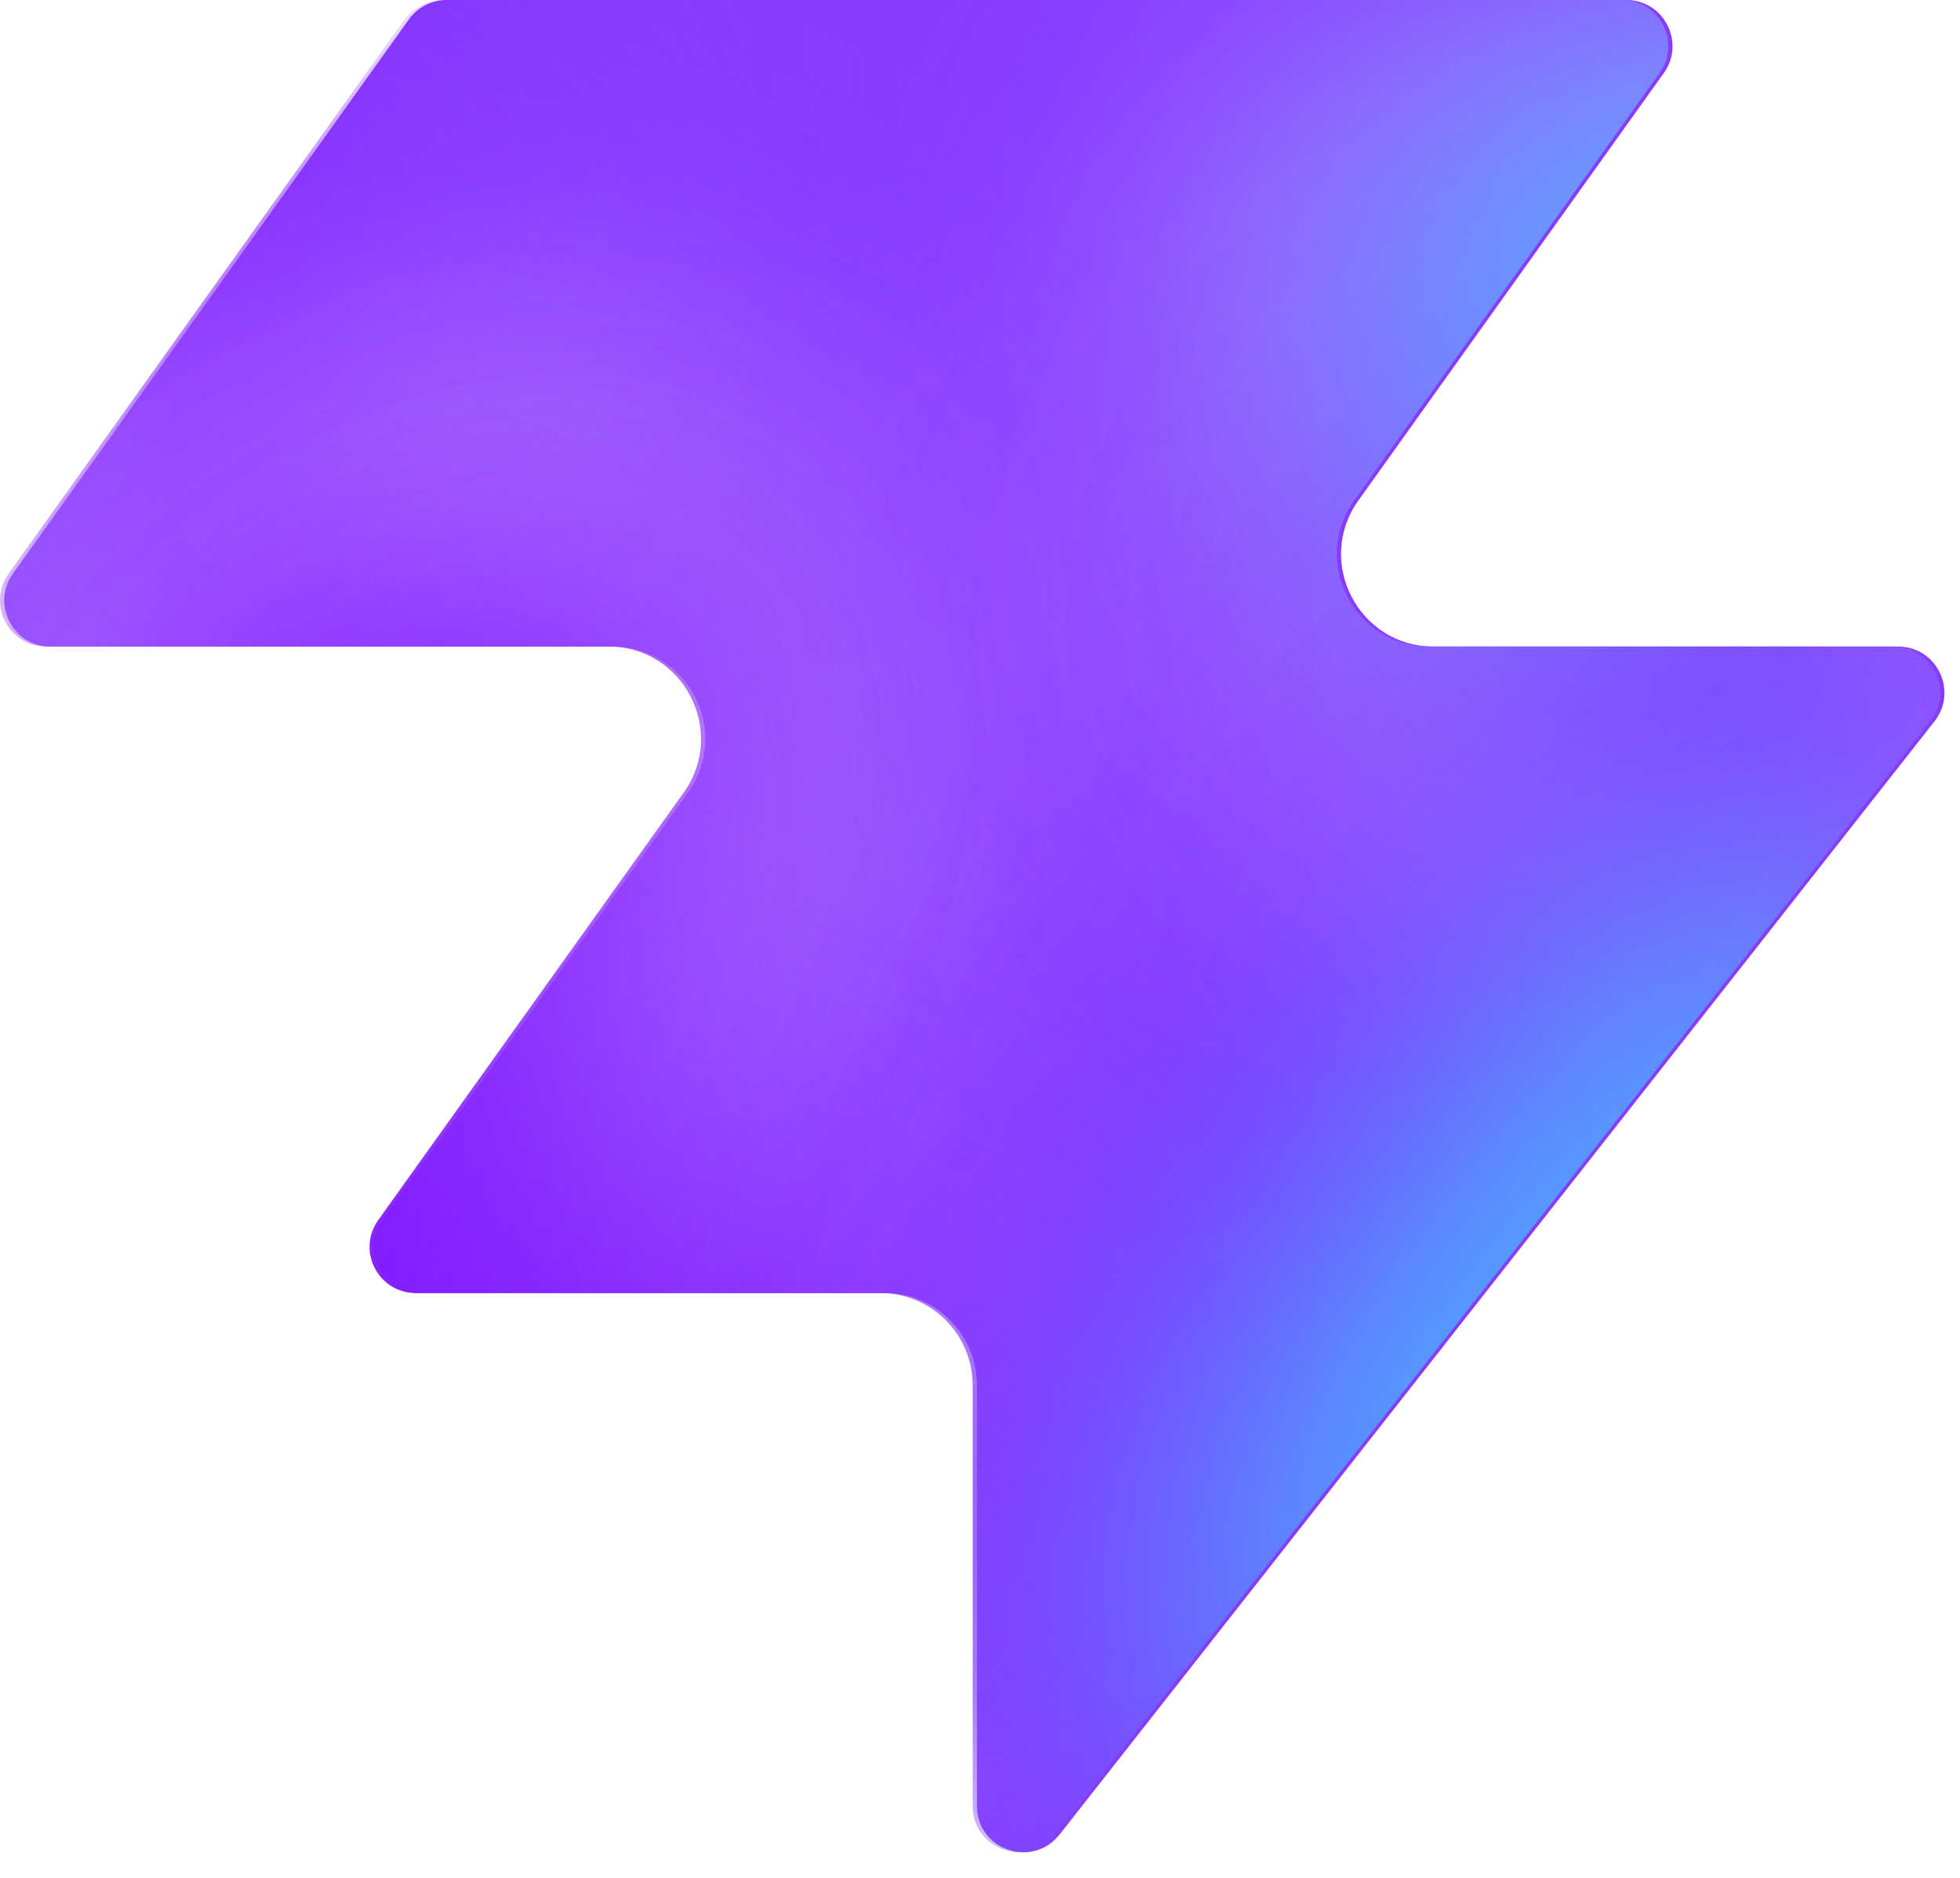
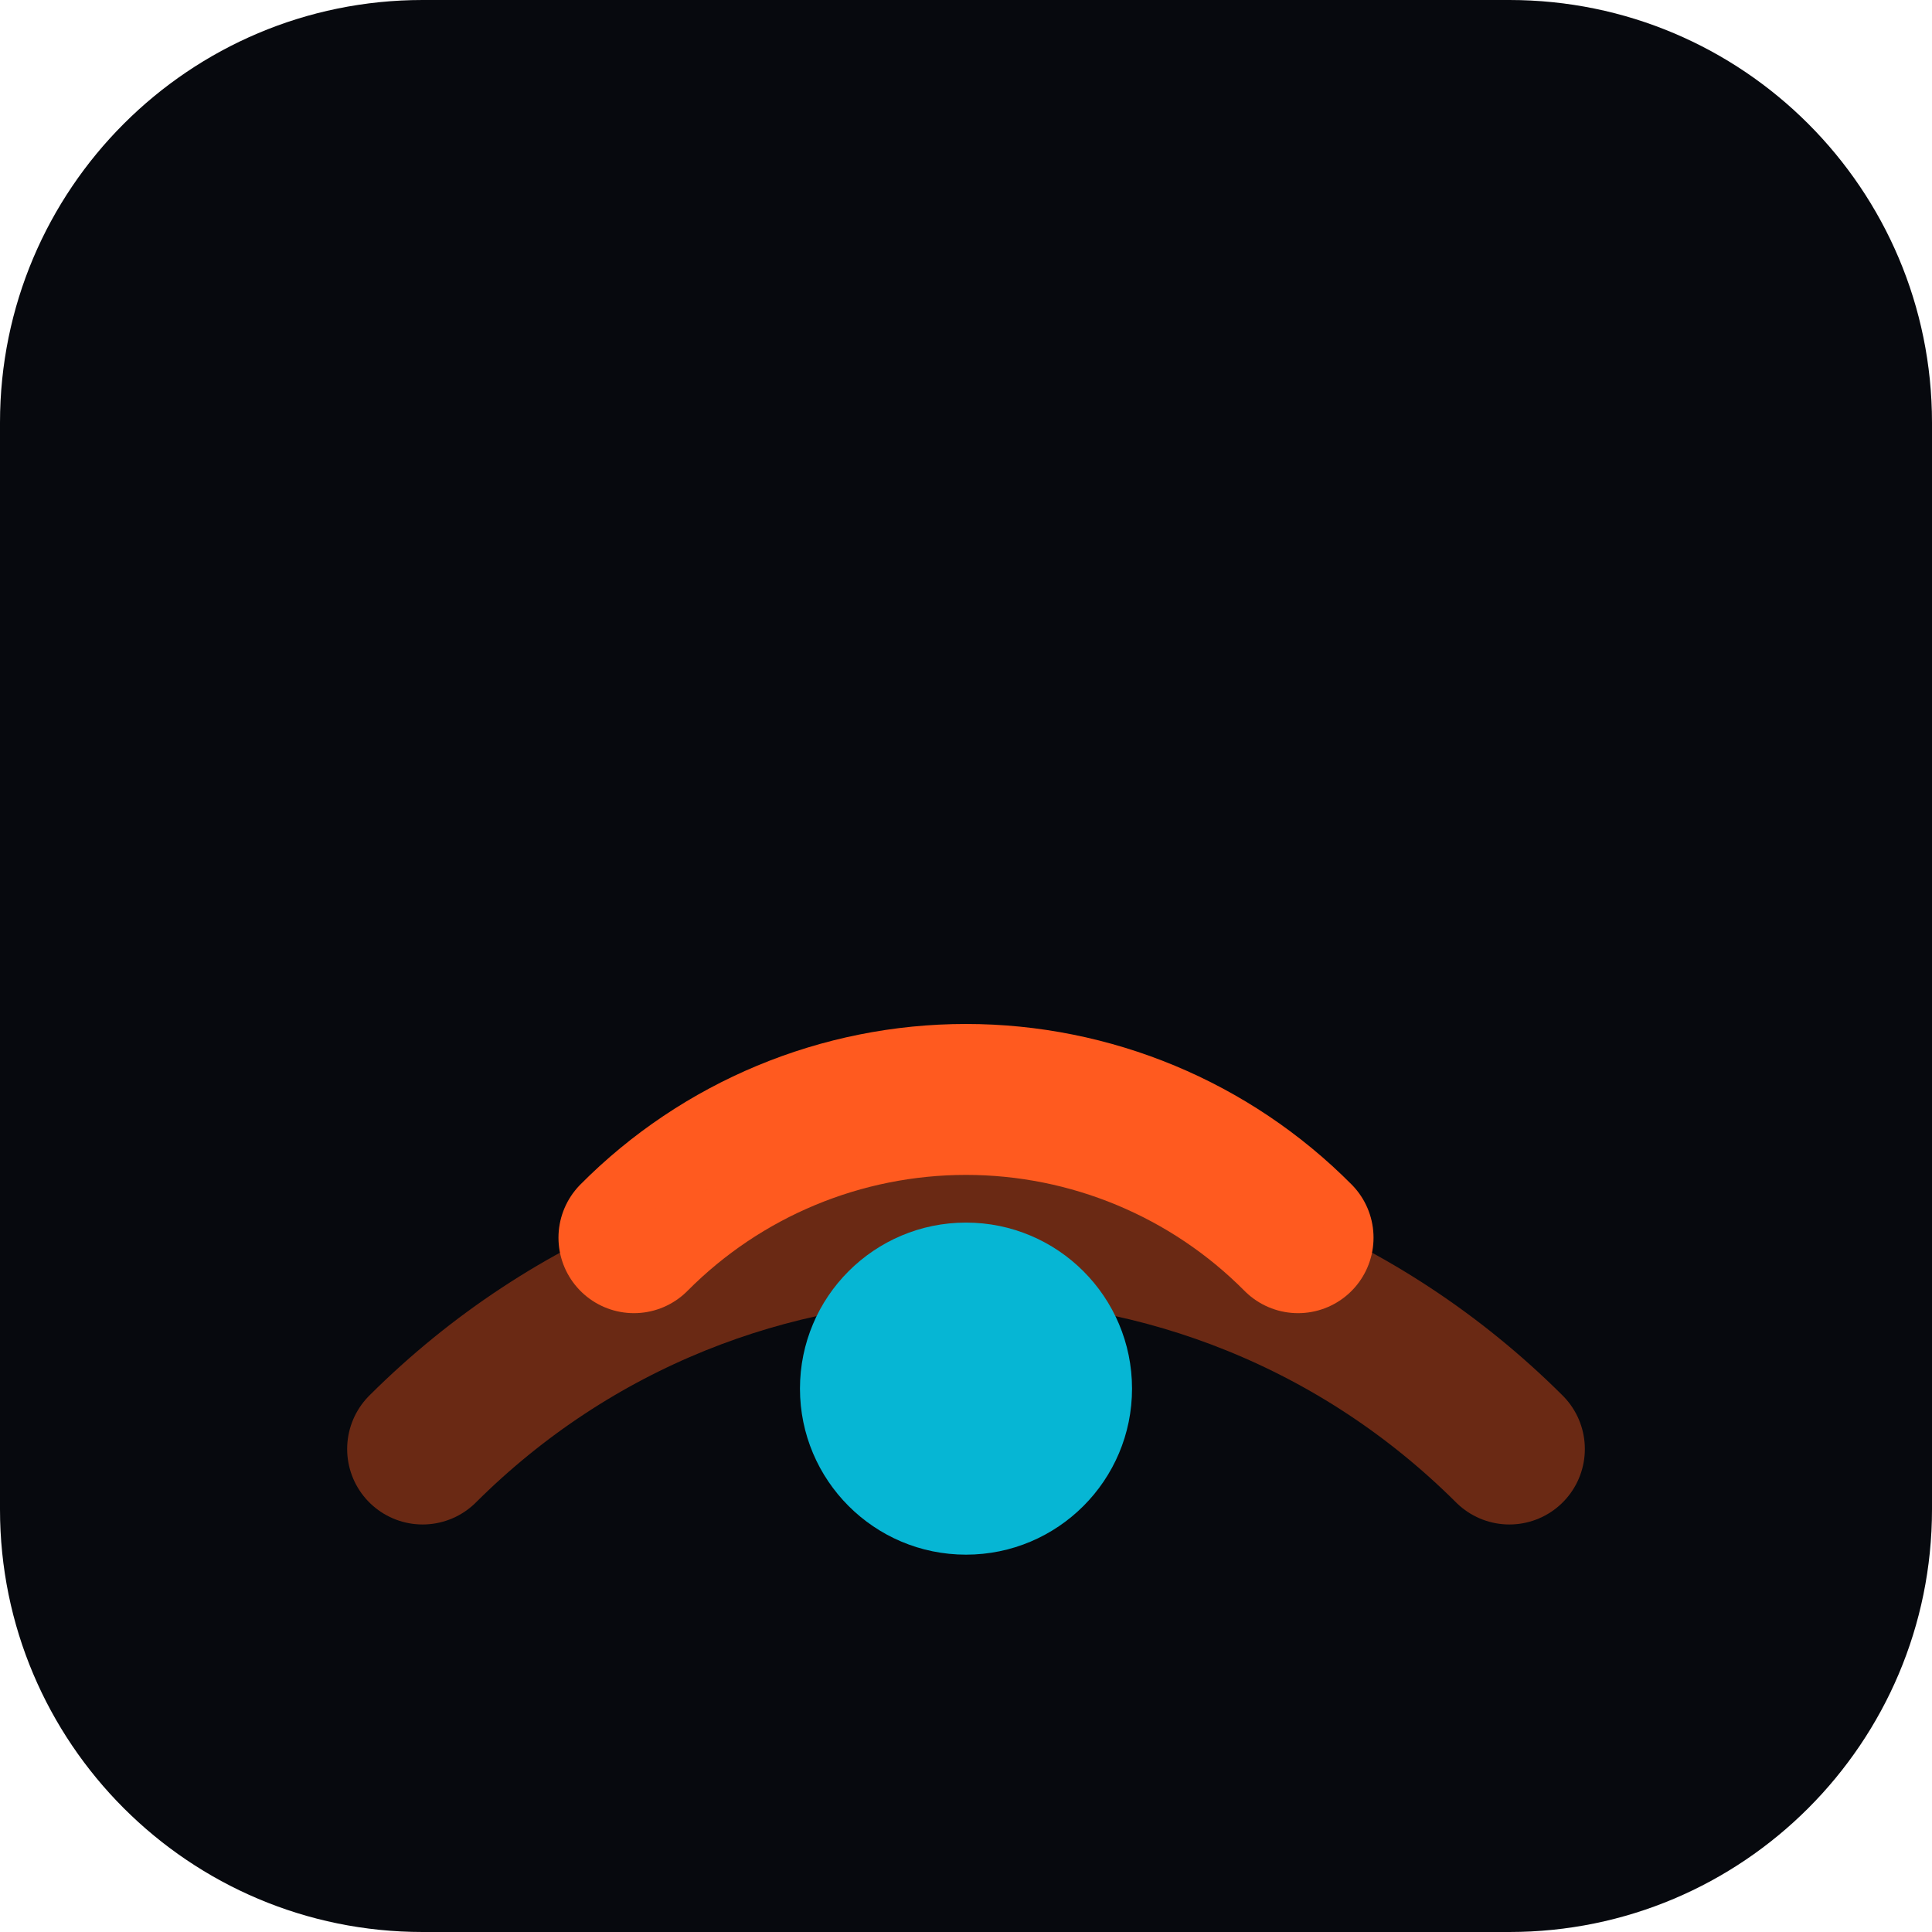
- <svg xmlns="http://www.w3.org/2000/svg" width="48" height="46" fill="none" viewBox="0 0 48 46">
-   <path fill="#863bff" d="M25.946 44.938c-.664.845-2.021.375-2.021-.698V33.937a2.26 2.26 0 0 0-2.262-2.262H10.287c-.92 0-1.456-1.04-.92-1.788l7.48-10.471c1.07-1.497 0-3.578-1.842-3.578H1.237c-.92 0-1.456-1.04-.92-1.788L10.013.474c.214-.297.556-.474.92-.474h28.894c.92 0 1.456 1.04.92 1.788l-7.48 10.471c-1.07 1.498 0 3.579 1.842 3.579h11.377c.943 0 1.473 1.088.89 1.83L25.947 44.94z" style="fill:#863bff;fill:color(display-p3 .525 .23 1);fill-opacity:1" />
-   <mask id="a" width="48" height="46" x="0" y="0" maskUnits="userSpaceOnUse" style="mask-type:alpha">
-     <path fill="#000" d="M25.842 44.938c-.664.844-2.021.375-2.021-.698V33.937a2.26 2.26 0 0 0-2.262-2.262H10.183c-.92 0-1.456-1.04-.92-1.788l7.48-10.471c1.07-1.498 0-3.579-1.842-3.579H1.133c-.92 0-1.456-1.04-.92-1.787L9.91.473c.214-.297.556-.474.92-.474h28.894c.92 0 1.456 1.04.92 1.788l-7.48 10.471c-1.07 1.498 0 3.578 1.842 3.578h11.377c.943 0 1.473 1.088.89 1.832L25.843 44.94z" style="fill:#000;fill-opacity:1" />
-   </mask>
-   <g mask="url(#a)">
-     <g filter="url(#b)">
-       <ellipse cx="5.508" cy="14.704" fill="#ede6ff" rx="5.508" ry="14.704" style="fill:#ede6ff;fill:color(display-p3 .927 .903 1);fill-opacity:1" transform="matrix(.00324 1 1 -.00324 -4.47 31.516)" />
-     </g>
-     <g filter="url(#c)">
-       <ellipse cx="10.399" cy="29.851" fill="#ede6ff" rx="10.399" ry="29.851" style="fill:#ede6ff;fill:color(display-p3 .927 .903 1);fill-opacity:1" transform="matrix(.00324 1 1 -.00324 -39.328 7.883)" />
-     </g>
-     <g filter="url(#d)">
-       <ellipse cx="5.508" cy="30.487" fill="#7e14ff" rx="5.508" ry="30.487" style="fill:#7e14ff;fill:color(display-p3 .492 .077 1);fill-opacity:1" transform="rotate(89.814 -25.913 -14.639)scale(1 -1)" />
-     </g>
-     <g filter="url(#e)">
-       <ellipse cx="5.508" cy="30.599" fill="#7e14ff" rx="5.508" ry="30.599" style="fill:#7e14ff;fill:color(display-p3 .492 .077 1);fill-opacity:1" transform="rotate(89.814 -32.644 -3.334)scale(1 -1)" />
-     </g>
-     <g filter="url(#f)">
-       <ellipse cx="5.508" cy="30.599" fill="#7e14ff" rx="5.508" ry="30.599" style="fill:#7e14ff;fill:color(display-p3 .492 .077 1);fill-opacity:1" transform="matrix(.00324 1 1 -.00324 -34.34 30.47)" />
-     </g>
-     <g filter="url(#g)">
-       <ellipse cx="14.072" cy="22.078" fill="#ede6ff" rx="14.072" ry="22.078" style="fill:#ede6ff;fill:color(display-p3 .927 .903 1);fill-opacity:1" transform="rotate(93.35 24.506 48.493)scale(-1 1)" />
-     </g>
-     <g filter="url(#h)">
-       <ellipse cx="3.47" cy="21.501" fill="#7e14ff" rx="3.47" ry="21.501" style="fill:#7e14ff;fill:color(display-p3 .492 .077 1);fill-opacity:1" transform="rotate(89.009 28.708 47.59)scale(-1 1)" />
-     </g>
-     <g filter="url(#i)">
-       <ellipse cx="3.47" cy="21.501" fill="#7e14ff" rx="3.47" ry="21.501" style="fill:#7e14ff;fill:color(display-p3 .492 .077 1);fill-opacity:1" transform="rotate(89.009 28.708 47.59)scale(-1 1)" />
-     </g>
-     <g filter="url(#j)">
-       <ellipse cx=".387" cy="8.972" fill="#7e14ff" rx="4.407" ry="29.108" style="fill:#7e14ff;fill:color(display-p3 .492 .077 1);fill-opacity:1" transform="rotate(39.51 .387 8.972)" />
-     </g>
-     <g filter="url(#k)">
-       <ellipse cx="47.523" cy="-6.092" fill="#7e14ff" rx="4.407" ry="29.108" style="fill:#7e14ff;fill:color(display-p3 .492 .077 1);fill-opacity:1" transform="rotate(37.892 47.523 -6.092)" />
-     </g>
-     <g filter="url(#l)">
-       <ellipse cx="41.412" cy="6.333" fill="#47bfff" rx="5.971" ry="9.665" style="fill:#47bfff;fill:color(display-p3 .28 .748 1);fill-opacity:1" transform="rotate(37.892 41.412 6.333)" />
-     </g>
-     <g filter="url(#m)">
-       <ellipse cx="-1.879" cy="38.332" fill="#7e14ff" rx="4.407" ry="29.108" style="fill:#7e14ff;fill:color(display-p3 .492 .077 1);fill-opacity:1" transform="rotate(37.892 -1.88 38.332)" />
-     </g>
-     <g filter="url(#n)">
-       <ellipse cx="-1.879" cy="38.332" fill="#7e14ff" rx="4.407" ry="29.108" style="fill:#7e14ff;fill:color(display-p3 .492 .077 1);fill-opacity:1" transform="rotate(37.892 -1.88 38.332)" />
-     </g>
-     <g filter="url(#o)">
-       <ellipse cx="35.651" cy="29.907" fill="#7e14ff" rx="4.407" ry="29.108" style="fill:#7e14ff;fill:color(display-p3 .492 .077 1);fill-opacity:1" transform="rotate(37.892 35.651 29.907)" />
-     </g>
-     <g filter="url(#p)">
-       <ellipse cx="38.418" cy="32.4" fill="#47bfff" rx="5.971" ry="15.297" style="fill:#47bfff;fill:color(display-p3 .28 .748 1);fill-opacity:1" transform="rotate(37.892 38.418 32.4)" />
-     </g>
-   </g>
-   <defs>
-     <filter id="b" width="60.045" height="41.654" x="-19.77" y="16.149" color-interpolation-filters="sRGB" filterUnits="userSpaceOnUse">
-       <feFlood flood-opacity="0" result="BackgroundImageFix" />
-       <feBlend in="SourceGraphic" in2="BackgroundImageFix" result="shape" />
-       <feGaussianBlur result="effect1_foregroundBlur_2002_17158" stdDeviation="7.659" />
-     </filter>
-     <filter id="c" width="90.34" height="51.437" x="-54.613" y="-7.533" color-interpolation-filters="sRGB" filterUnits="userSpaceOnUse">
-       <feFlood flood-opacity="0" result="BackgroundImageFix" />
-       <feBlend in="SourceGraphic" in2="BackgroundImageFix" result="shape" />
-       <feGaussianBlur result="effect1_foregroundBlur_2002_17158" stdDeviation="7.659" />
-     </filter>
-     <filter id="d" width="79.355" height="29.4" x="-49.64" y="2.03" color-interpolation-filters="sRGB" filterUnits="userSpaceOnUse">
-       <feFlood flood-opacity="0" result="BackgroundImageFix" />
-       <feBlend in="SourceGraphic" in2="BackgroundImageFix" result="shape" />
-       <feGaussianBlur result="effect1_foregroundBlur_2002_17158" stdDeviation="4.596" />
-     </filter>
-     <filter id="e" width="79.579" height="29.4" x="-45.045" y="20.029" color-interpolation-filters="sRGB" filterUnits="userSpaceOnUse">
-       <feFlood flood-opacity="0" result="BackgroundImageFix" />
-       <feBlend in="SourceGraphic" in2="BackgroundImageFix" result="shape" />
-       <feGaussianBlur result="effect1_foregroundBlur_2002_17158" stdDeviation="4.596" />
-     </filter>
-     <filter id="f" width="79.579" height="29.4" x="-43.513" y="21.178" color-interpolation-filters="sRGB" filterUnits="userSpaceOnUse">
-       <feFlood flood-opacity="0" result="BackgroundImageFix" />
-       <feBlend in="SourceGraphic" in2="BackgroundImageFix" result="shape" />
-       <feGaussianBlur result="effect1_foregroundBlur_2002_17158" stdDeviation="4.596" />
-     </filter>
-     <filter id="g" width="74.749" height="58.852" x="15.756" y="-17.901" color-interpolation-filters="sRGB" filterUnits="userSpaceOnUse">
-       <feFlood flood-opacity="0" result="BackgroundImageFix" />
-       <feBlend in="SourceGraphic" in2="BackgroundImageFix" result="shape" />
-       <feGaussianBlur result="effect1_foregroundBlur_2002_17158" stdDeviation="7.659" />
-     </filter>
-     <filter id="h" width="61.377" height="25.362" x="23.548" y="2.284" color-interpolation-filters="sRGB" filterUnits="userSpaceOnUse">
-       <feFlood flood-opacity="0" result="BackgroundImageFix" />
-       <feBlend in="SourceGraphic" in2="BackgroundImageFix" result="shape" />
-       <feGaussianBlur result="effect1_foregroundBlur_2002_17158" stdDeviation="4.596" />
-     </filter>
-     <filter id="i" width="61.377" height="25.362" x="23.548" y="2.284" color-interpolation-filters="sRGB" filterUnits="userSpaceOnUse">
-       <feFlood flood-opacity="0" result="BackgroundImageFix" />
-       <feBlend in="SourceGraphic" in2="BackgroundImageFix" result="shape" />
-       <feGaussianBlur result="effect1_foregroundBlur_2002_17158" stdDeviation="4.596" />
-     </filter>
-     <filter id="j" width="56.045" height="63.649" x="-27.636" y="-22.853" color-interpolation-filters="sRGB" filterUnits="userSpaceOnUse">
-       <feFlood flood-opacity="0" result="BackgroundImageFix" />
-       <feBlend in="SourceGraphic" in2="BackgroundImageFix" result="shape" />
-       <feGaussianBlur result="effect1_foregroundBlur_2002_17158" stdDeviation="4.596" />
-     </filter>
-     <filter id="k" width="54.814" height="64.646" x="20.116" y="-38.415" color-interpolation-filters="sRGB" filterUnits="userSpaceOnUse">
-       <feFlood flood-opacity="0" result="BackgroundImageFix" />
-       <feBlend in="SourceGraphic" in2="BackgroundImageFix" result="shape" />
-       <feGaussianBlur result="effect1_foregroundBlur_2002_17158" stdDeviation="4.596" />
-     </filter>
-     <filter id="l" width="33.541" height="35.313" x="24.641" y="-11.323" color-interpolation-filters="sRGB" filterUnits="userSpaceOnUse">
-       <feFlood flood-opacity="0" result="BackgroundImageFix" />
-       <feBlend in="SourceGraphic" in2="BackgroundImageFix" result="shape" />
-       <feGaussianBlur result="effect1_foregroundBlur_2002_17158" stdDeviation="4.596" />
-     </filter>
-     <filter id="m" width="54.814" height="64.646" x="-29.286" y="6.009" color-interpolation-filters="sRGB" filterUnits="userSpaceOnUse">
-       <feFlood flood-opacity="0" result="BackgroundImageFix" />
-       <feBlend in="SourceGraphic" in2="BackgroundImageFix" result="shape" />
-       <feGaussianBlur result="effect1_foregroundBlur_2002_17158" stdDeviation="4.596" />
-     </filter>
-     <filter id="n" width="54.814" height="64.646" x="-29.286" y="6.009" color-interpolation-filters="sRGB" filterUnits="userSpaceOnUse">
-       <feFlood flood-opacity="0" result="BackgroundImageFix" />
-       <feBlend in="SourceGraphic" in2="BackgroundImageFix" result="shape" />
-       <feGaussianBlur result="effect1_foregroundBlur_2002_17158" stdDeviation="4.596" />
-     </filter>
-     <filter id="o" width="54.814" height="64.646" x="8.244" y="-2.416" color-interpolation-filters="sRGB" filterUnits="userSpaceOnUse">
-       <feFlood flood-opacity="0" result="BackgroundImageFix" />
-       <feBlend in="SourceGraphic" in2="BackgroundImageFix" result="shape" />
-       <feGaussianBlur result="effect1_foregroundBlur_2002_17158" stdDeviation="4.596" />
-     </filter>
-     <filter id="p" width="39.409" height="43.623" x="18.713" y="10.588" color-interpolation-filters="sRGB" filterUnits="userSpaceOnUse">
-       <feFlood flood-opacity="0" result="BackgroundImageFix" />
-       <feBlend in="SourceGraphic" in2="BackgroundImageFix" result="shape" />
-       <feGaussianBlur result="effect1_foregroundBlur_2002_17158" stdDeviation="4.596" />
-     </filter>
-   </defs>
+ <svg xmlns="http://www.w3.org/2000/svg" viewBox="0 0 64 64">
+   <rect width="64" height="64" rx="14" fill="#07090E" />
+   <path d="M21 41a15.5 15.5 0 0 1 22 0" stroke="#FF5A1F" stroke-width="5" fill="none" stroke-linecap="round" />
+   <path d="M14 48a25.5 25.5 0 0 1 36 0" stroke="#FF5A1F" stroke-width="5" fill="none" stroke-linecap="round" opacity=".4" />
+   <circle cx="32" cy="46" r="5.5" fill="#06B6D4" />
</svg>
